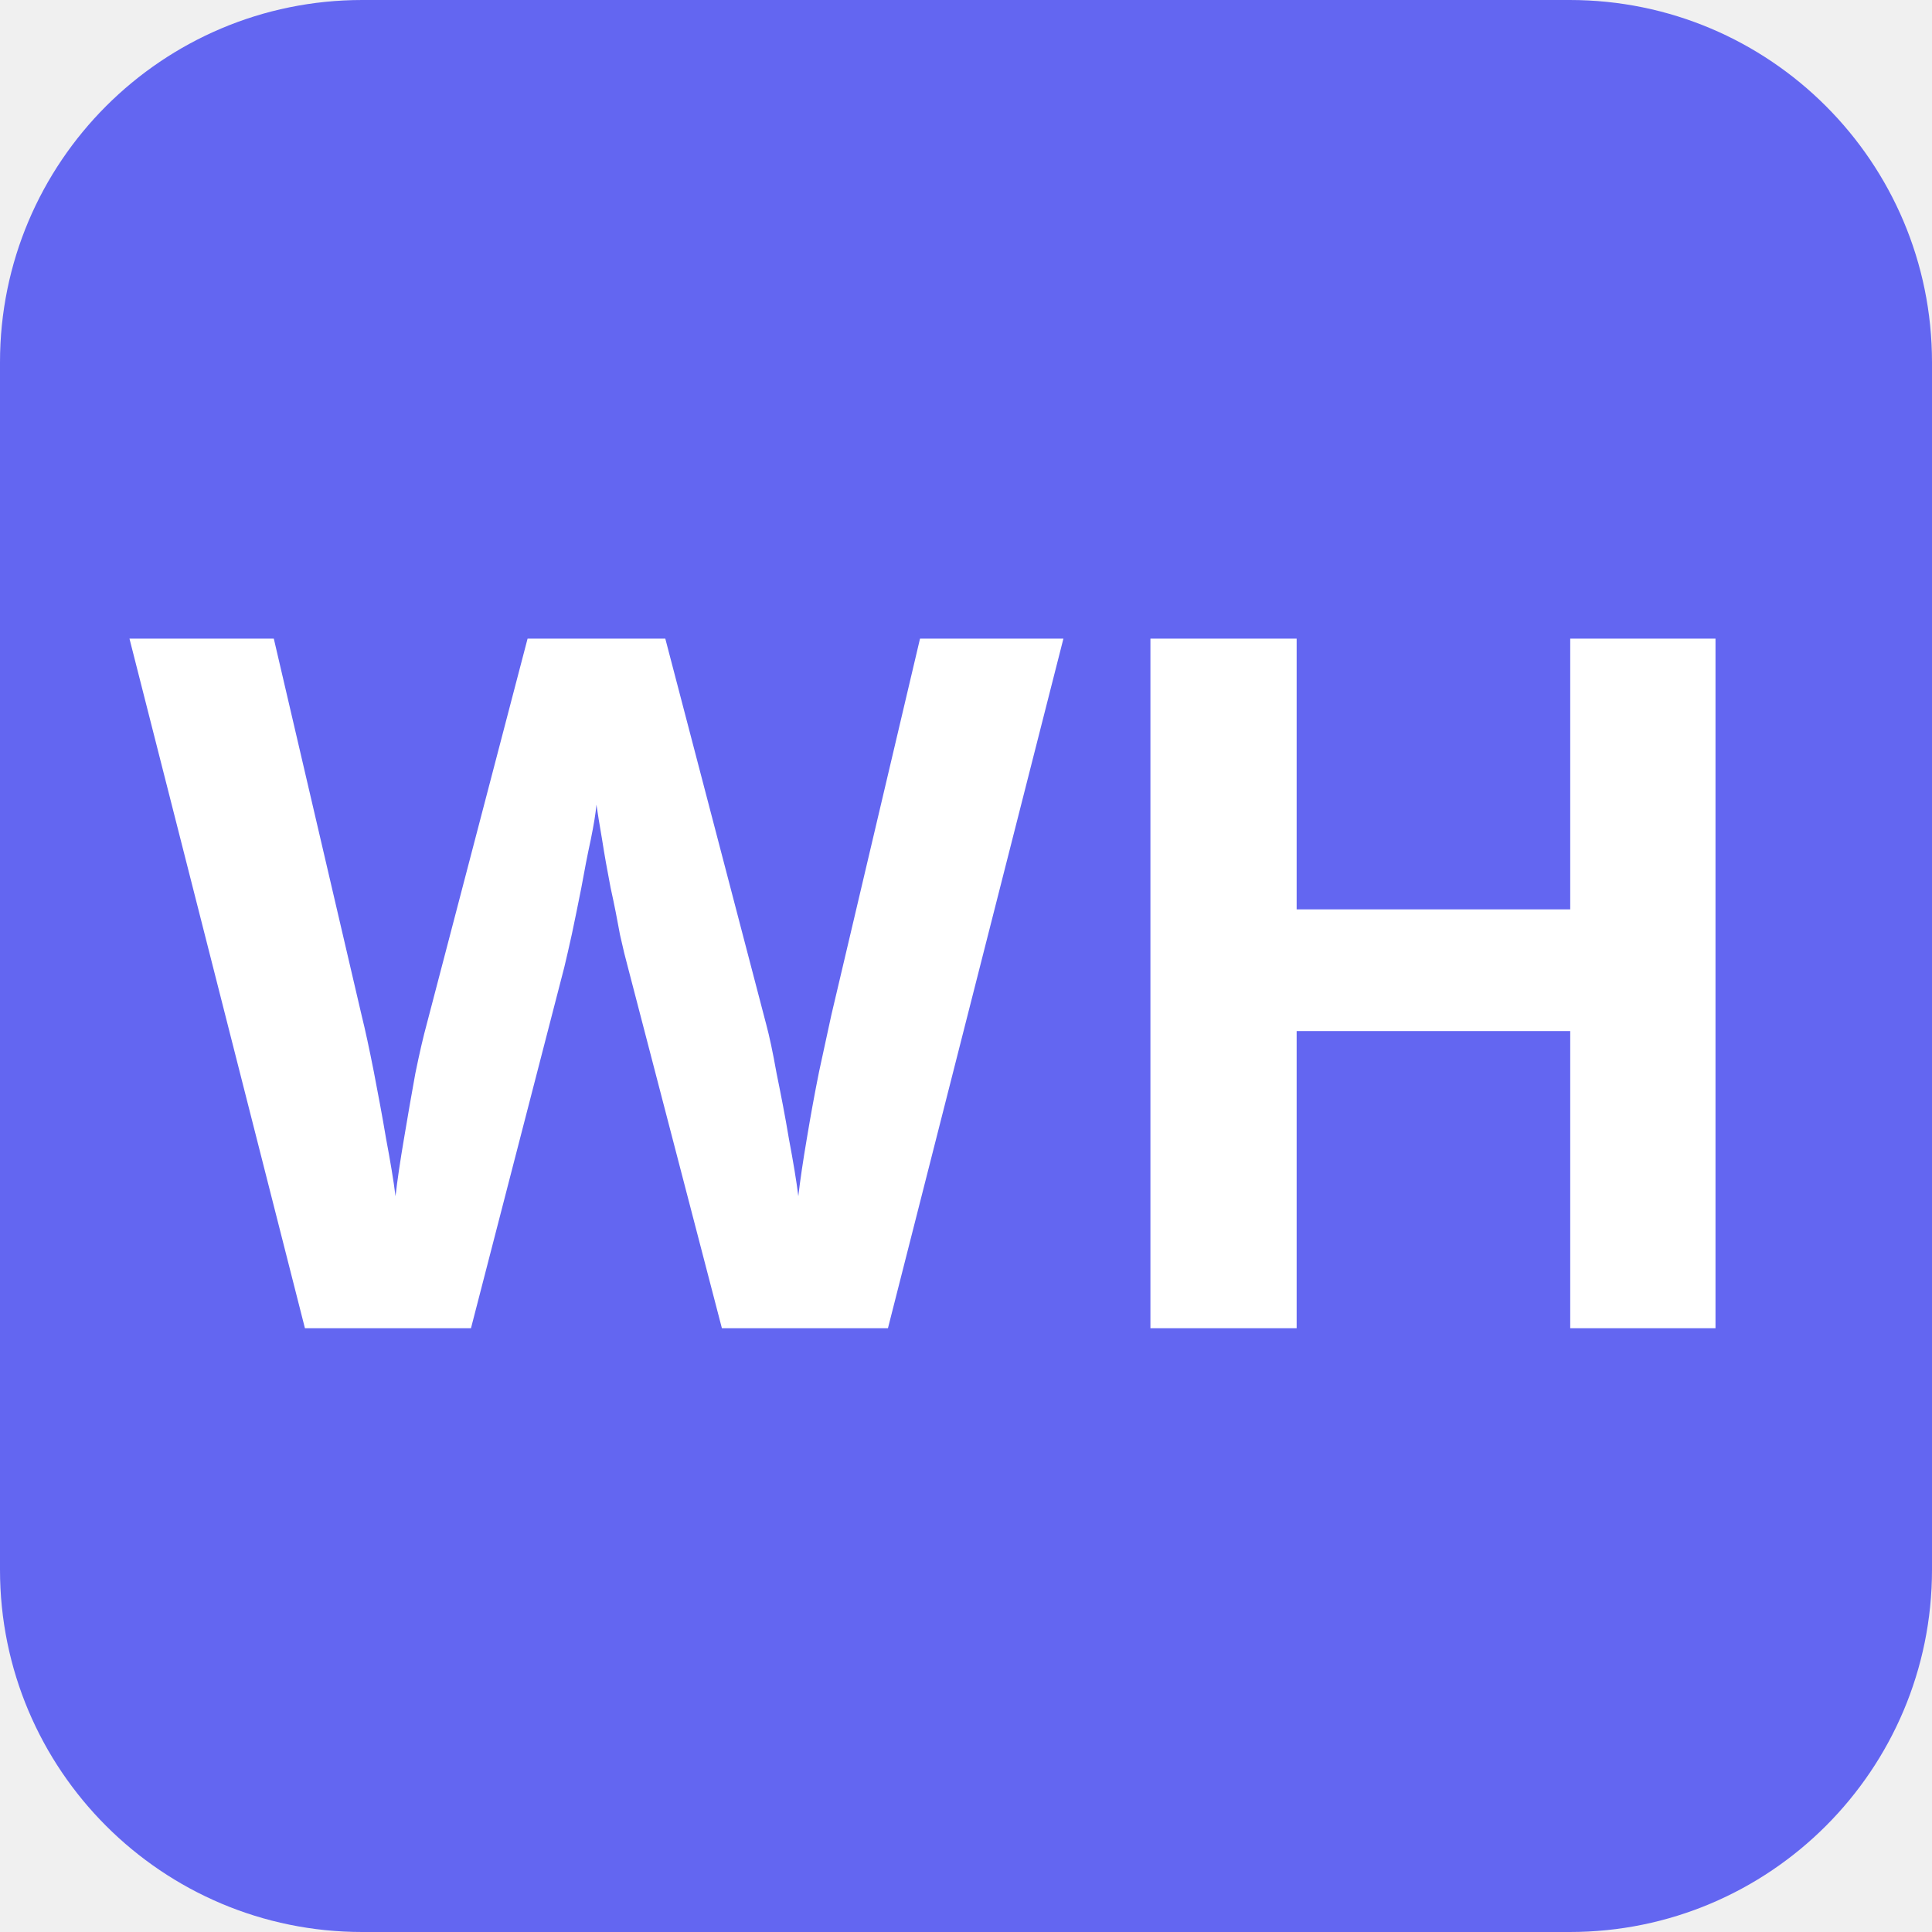
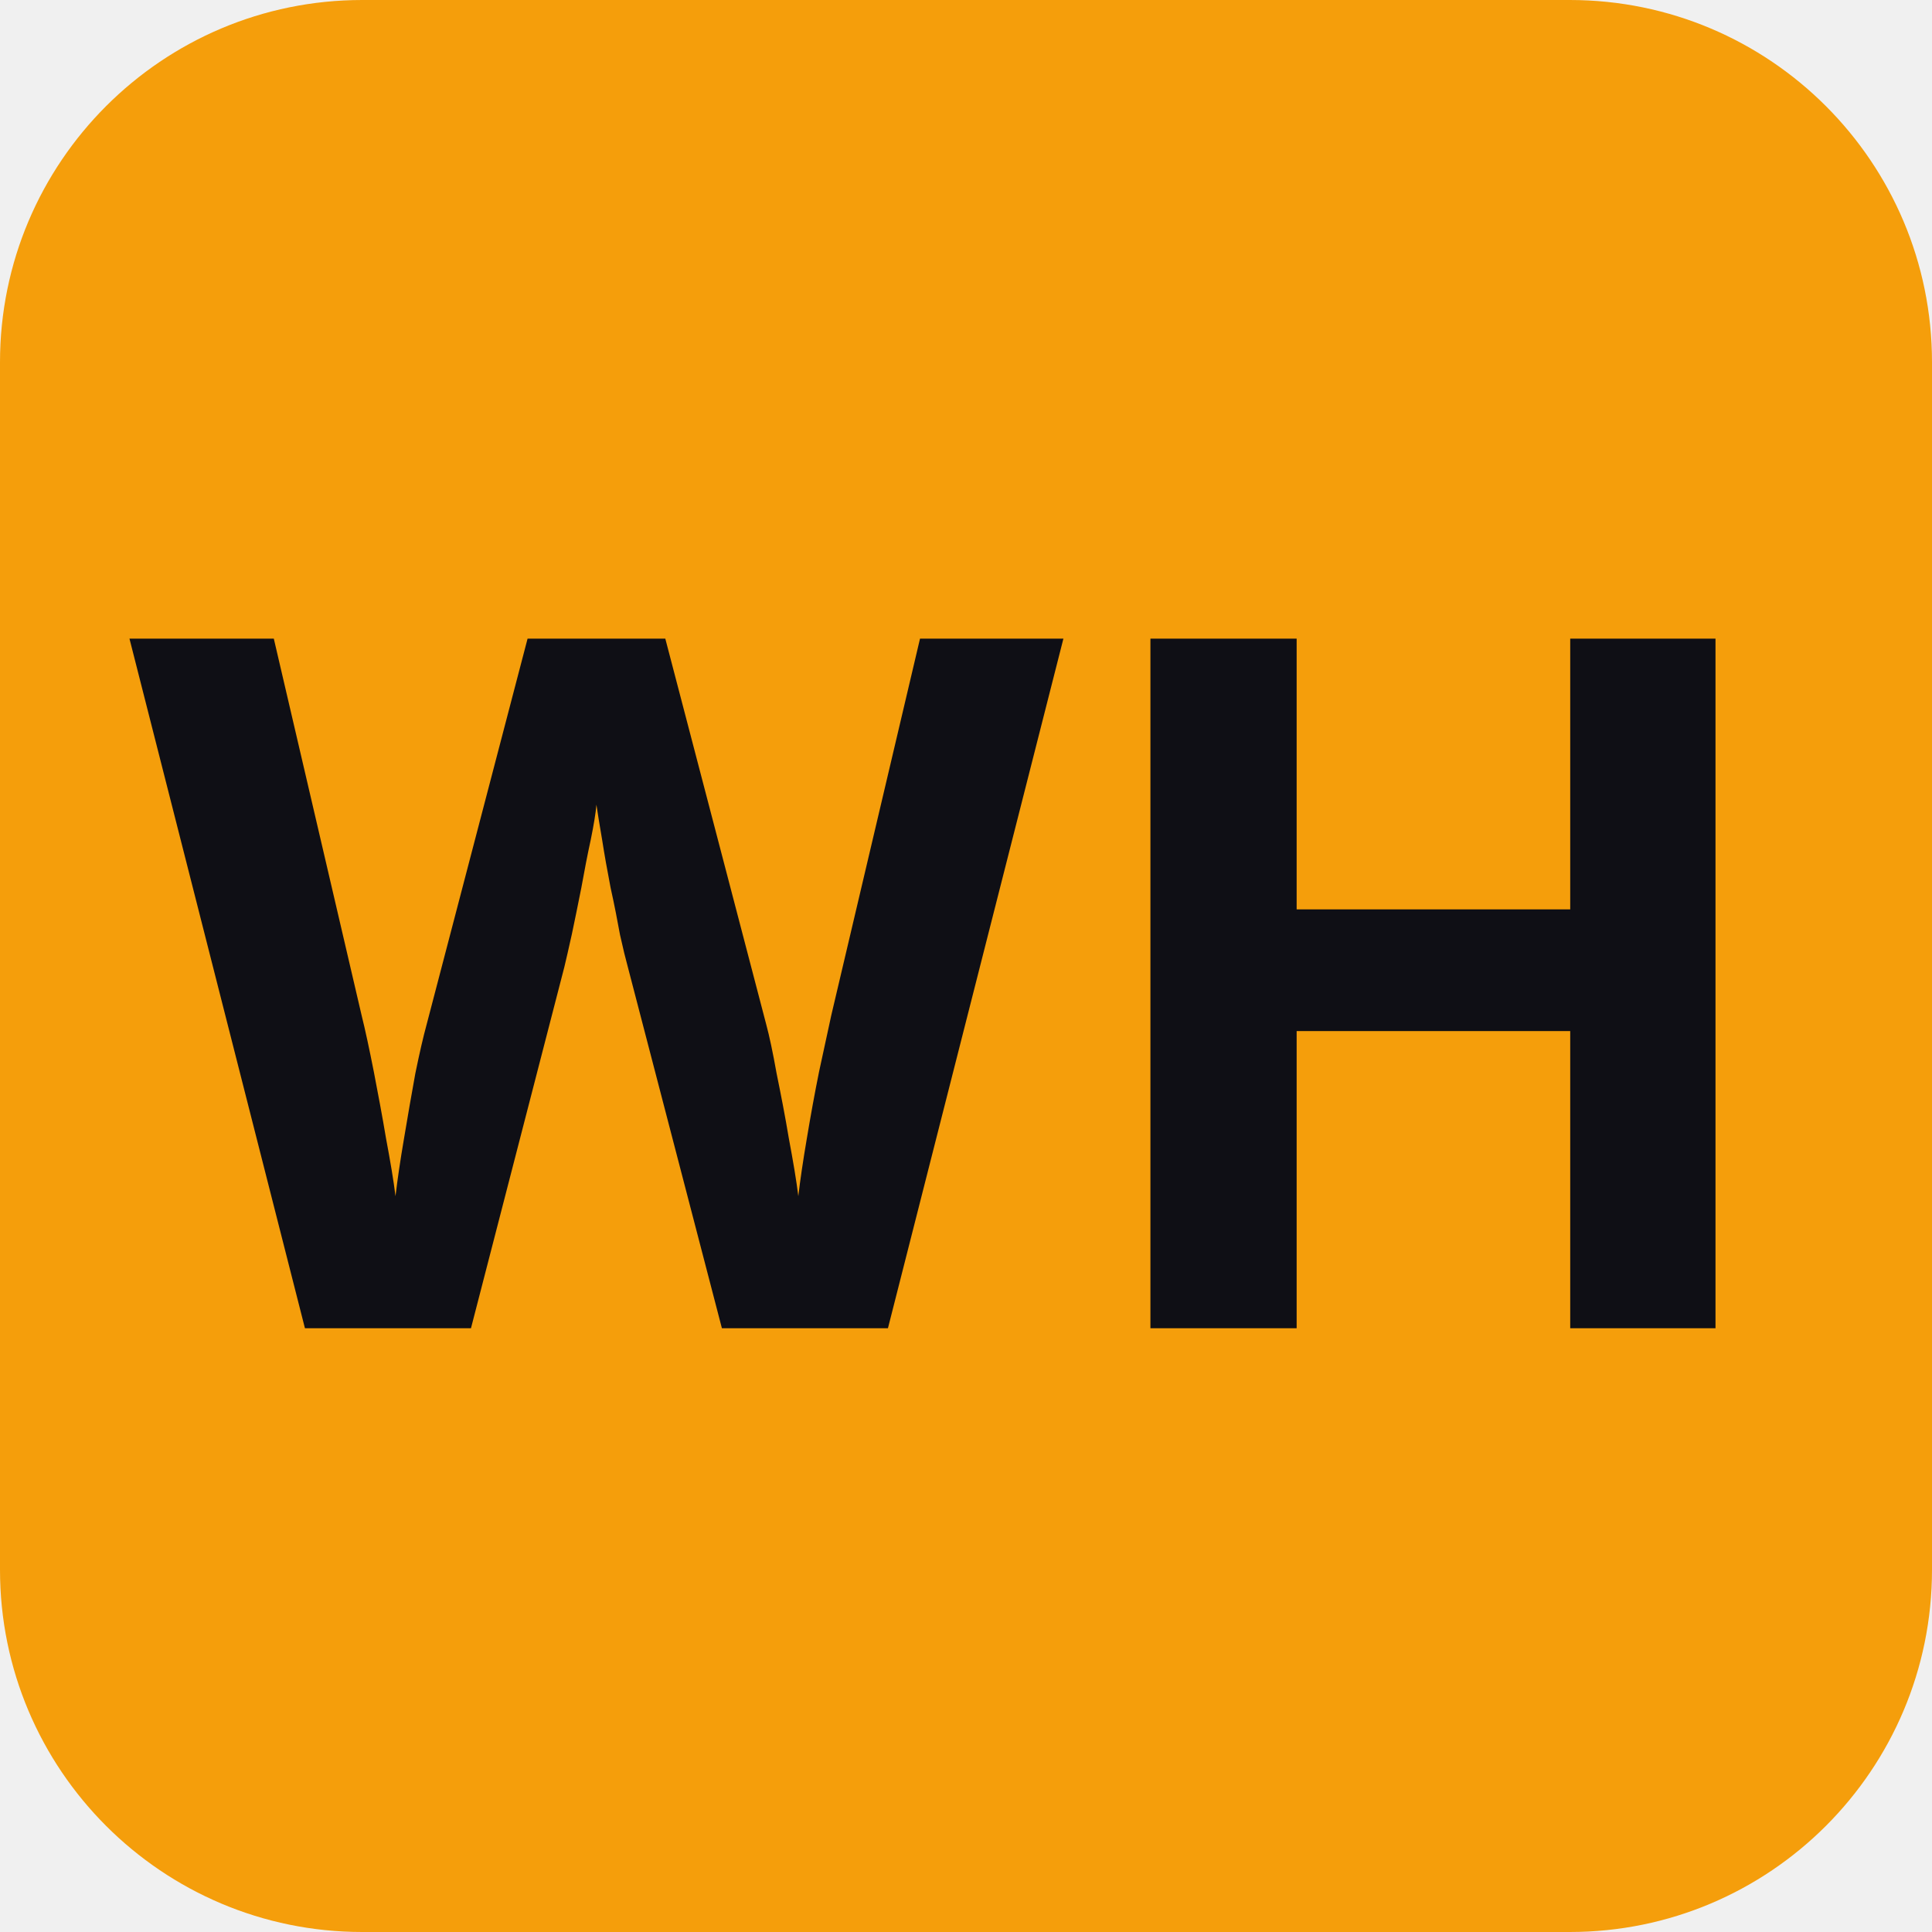
<svg xmlns="http://www.w3.org/2000/svg" viewBox="0 0 32 32">
-   <rect width="32" height="32" rx="6" fill="#6366f1" />
-   <text x="16" y="22" font-family="system-ui" font-size="16" font-weight="700" fill="white" text-anchor="middle">WH</text>
+   <rect width="32" height="32" rx="6" fill="#f59e0b" />
+   <text x="16" y="22" font-family="system-ui" font-size="16" font-weight="700" fill="#0f0f15" text-anchor="middle">WH</text>
</svg>
